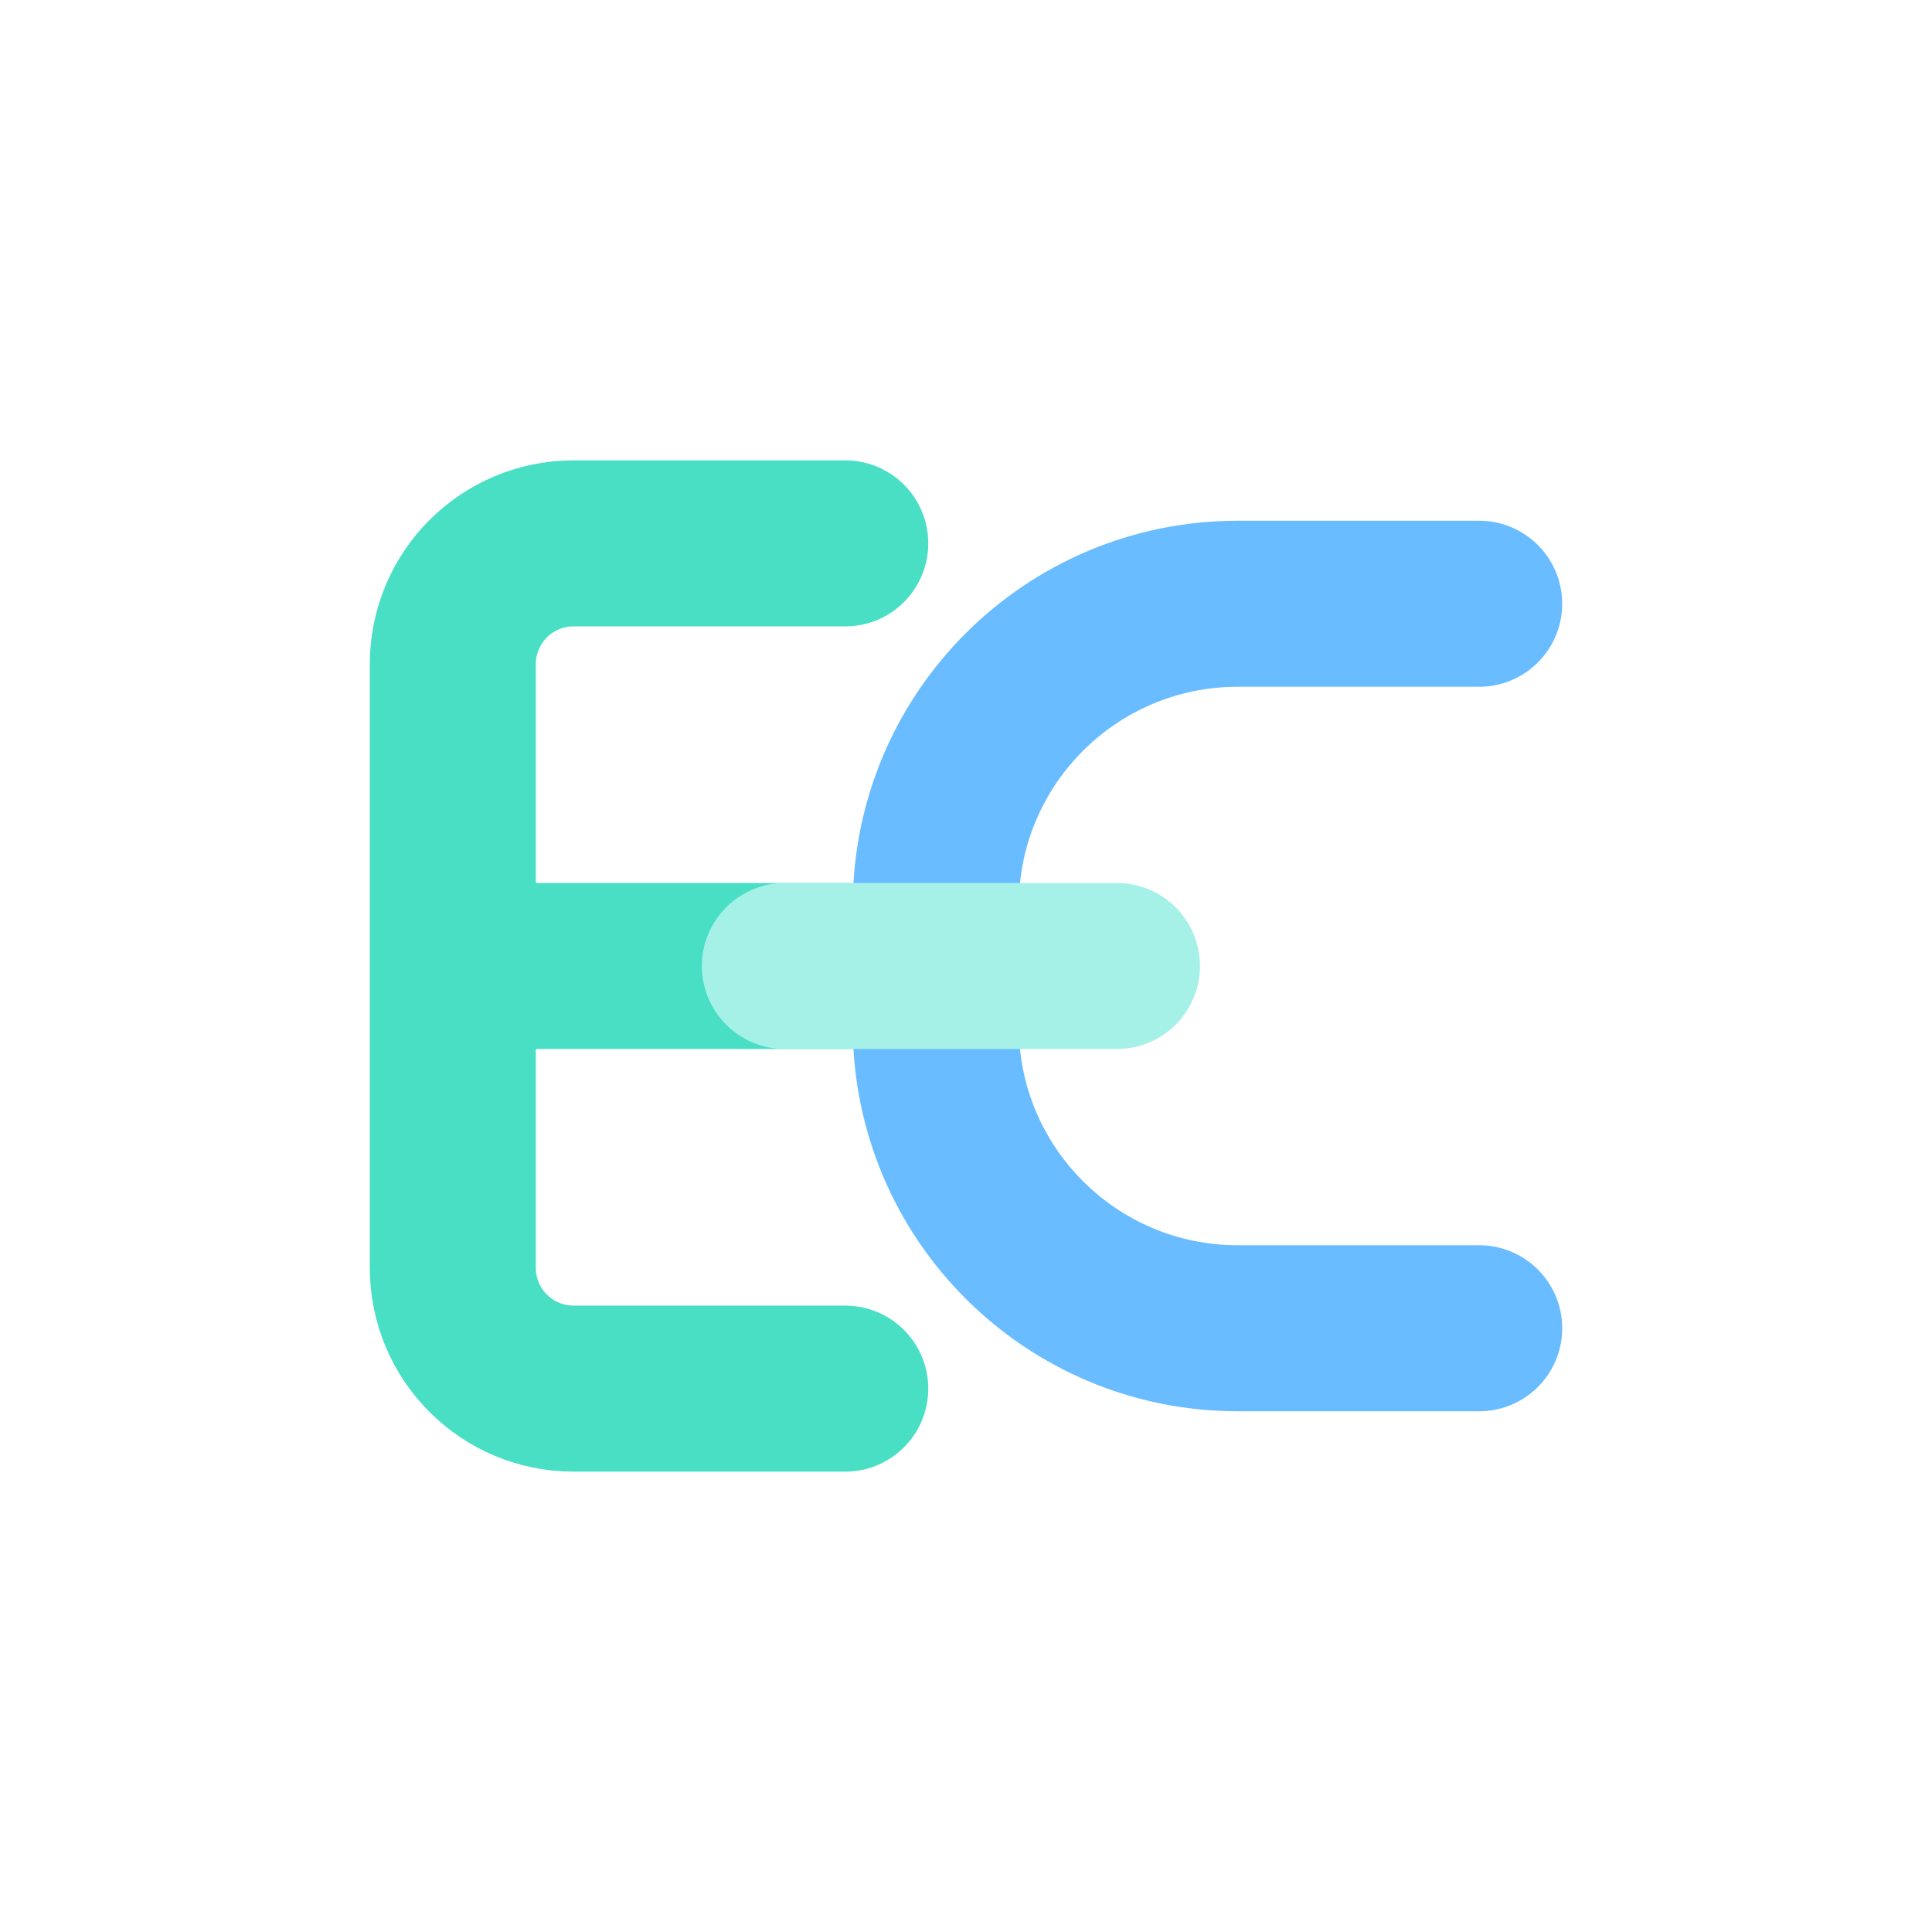
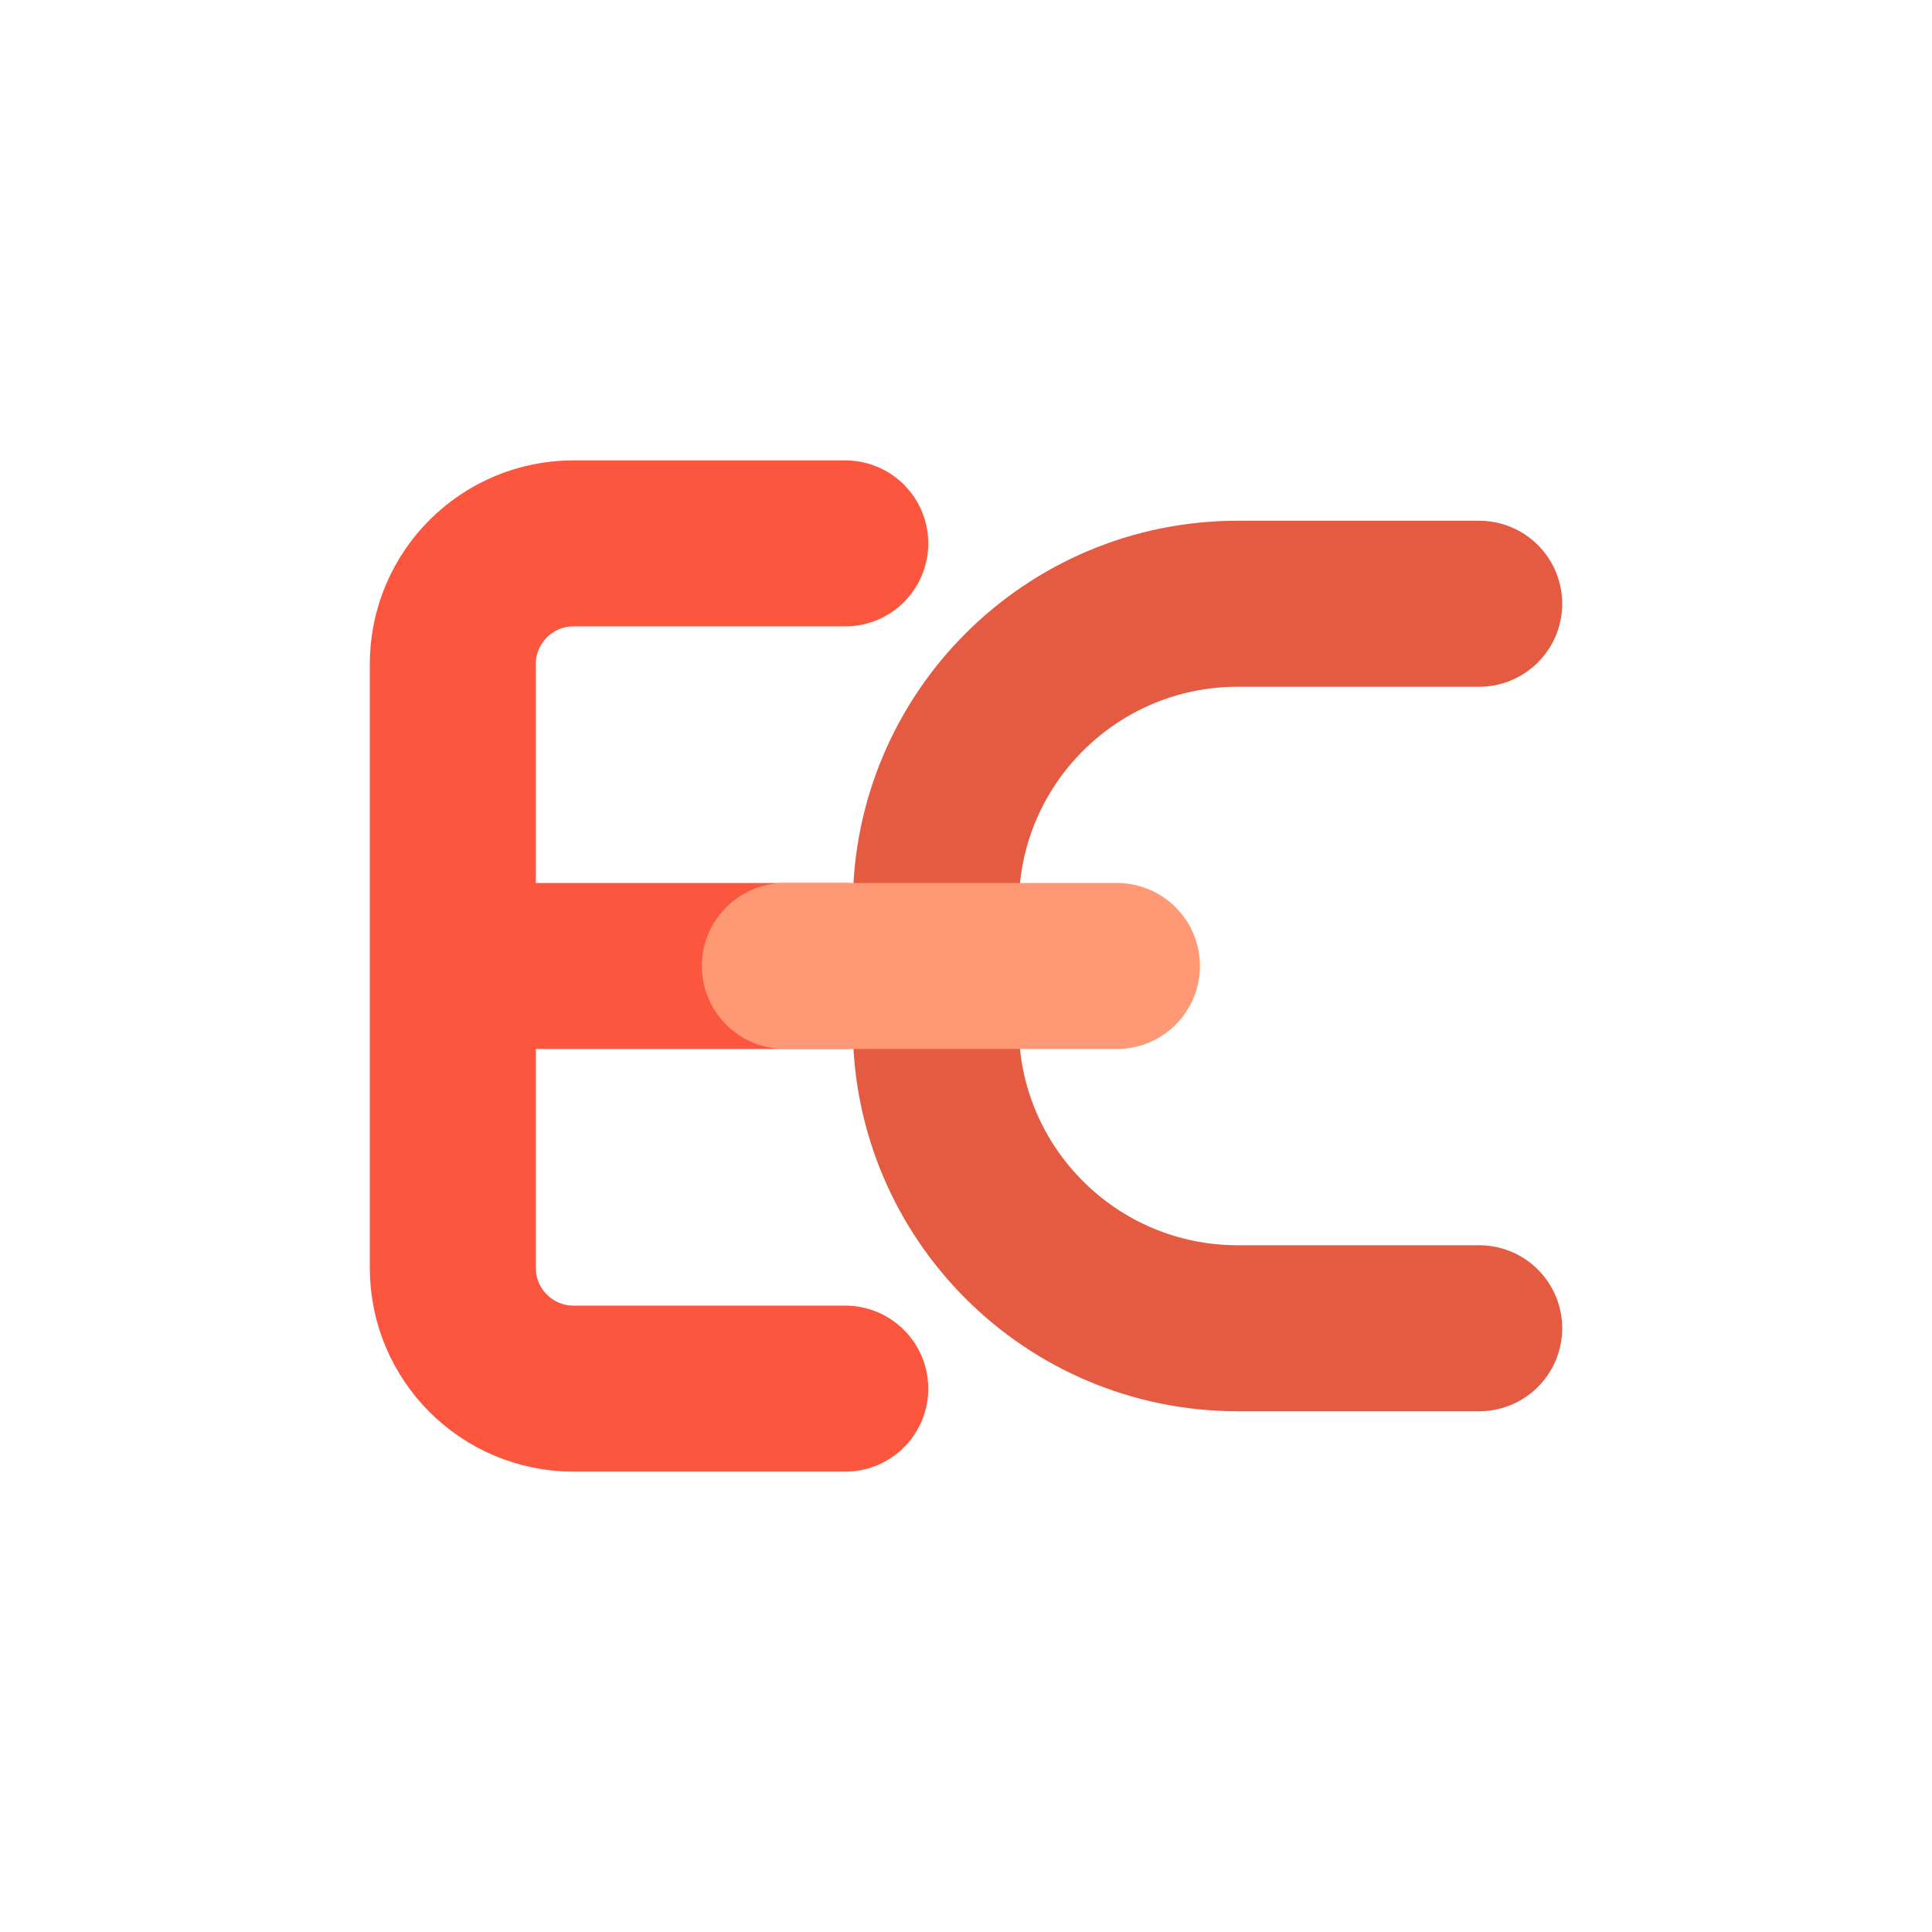
<svg xmlns="http://www.w3.org/2000/svg" viewBox="0 0 64 64" role="img" aria-label="Elleson Connect">
  <g fill="none" stroke-width="5.5" stroke-linecap="round" stroke-linejoin="round">
-     <path d="M28 18H19a4 4 0 0 0-4 4v20a4 4 0 0 0 4 4h9M15 32h13" stroke="#48DFC5" />
-     <path d="M49 20h-8a10 10 0 0 0-10 10v4a10 10 0 0 0 10 10h8" stroke="#69BCFF" />
-     <path d="M26 32h11" stroke="#A5F1E8" />
+     <path d="M28 18H19a4 4 0 0 0-4 4v20a4 4 0 0 0 4 4h9M15 32h13" stroke="#FC563E" />
+     <path d="M49 20h-8a10 10 0 0 0-10 10v4a10 10 0 0 0 10 10h8" stroke="#E45B42" />
+     <path d="M26 32h11" stroke="#FF9874" />
  </g>
</svg>
